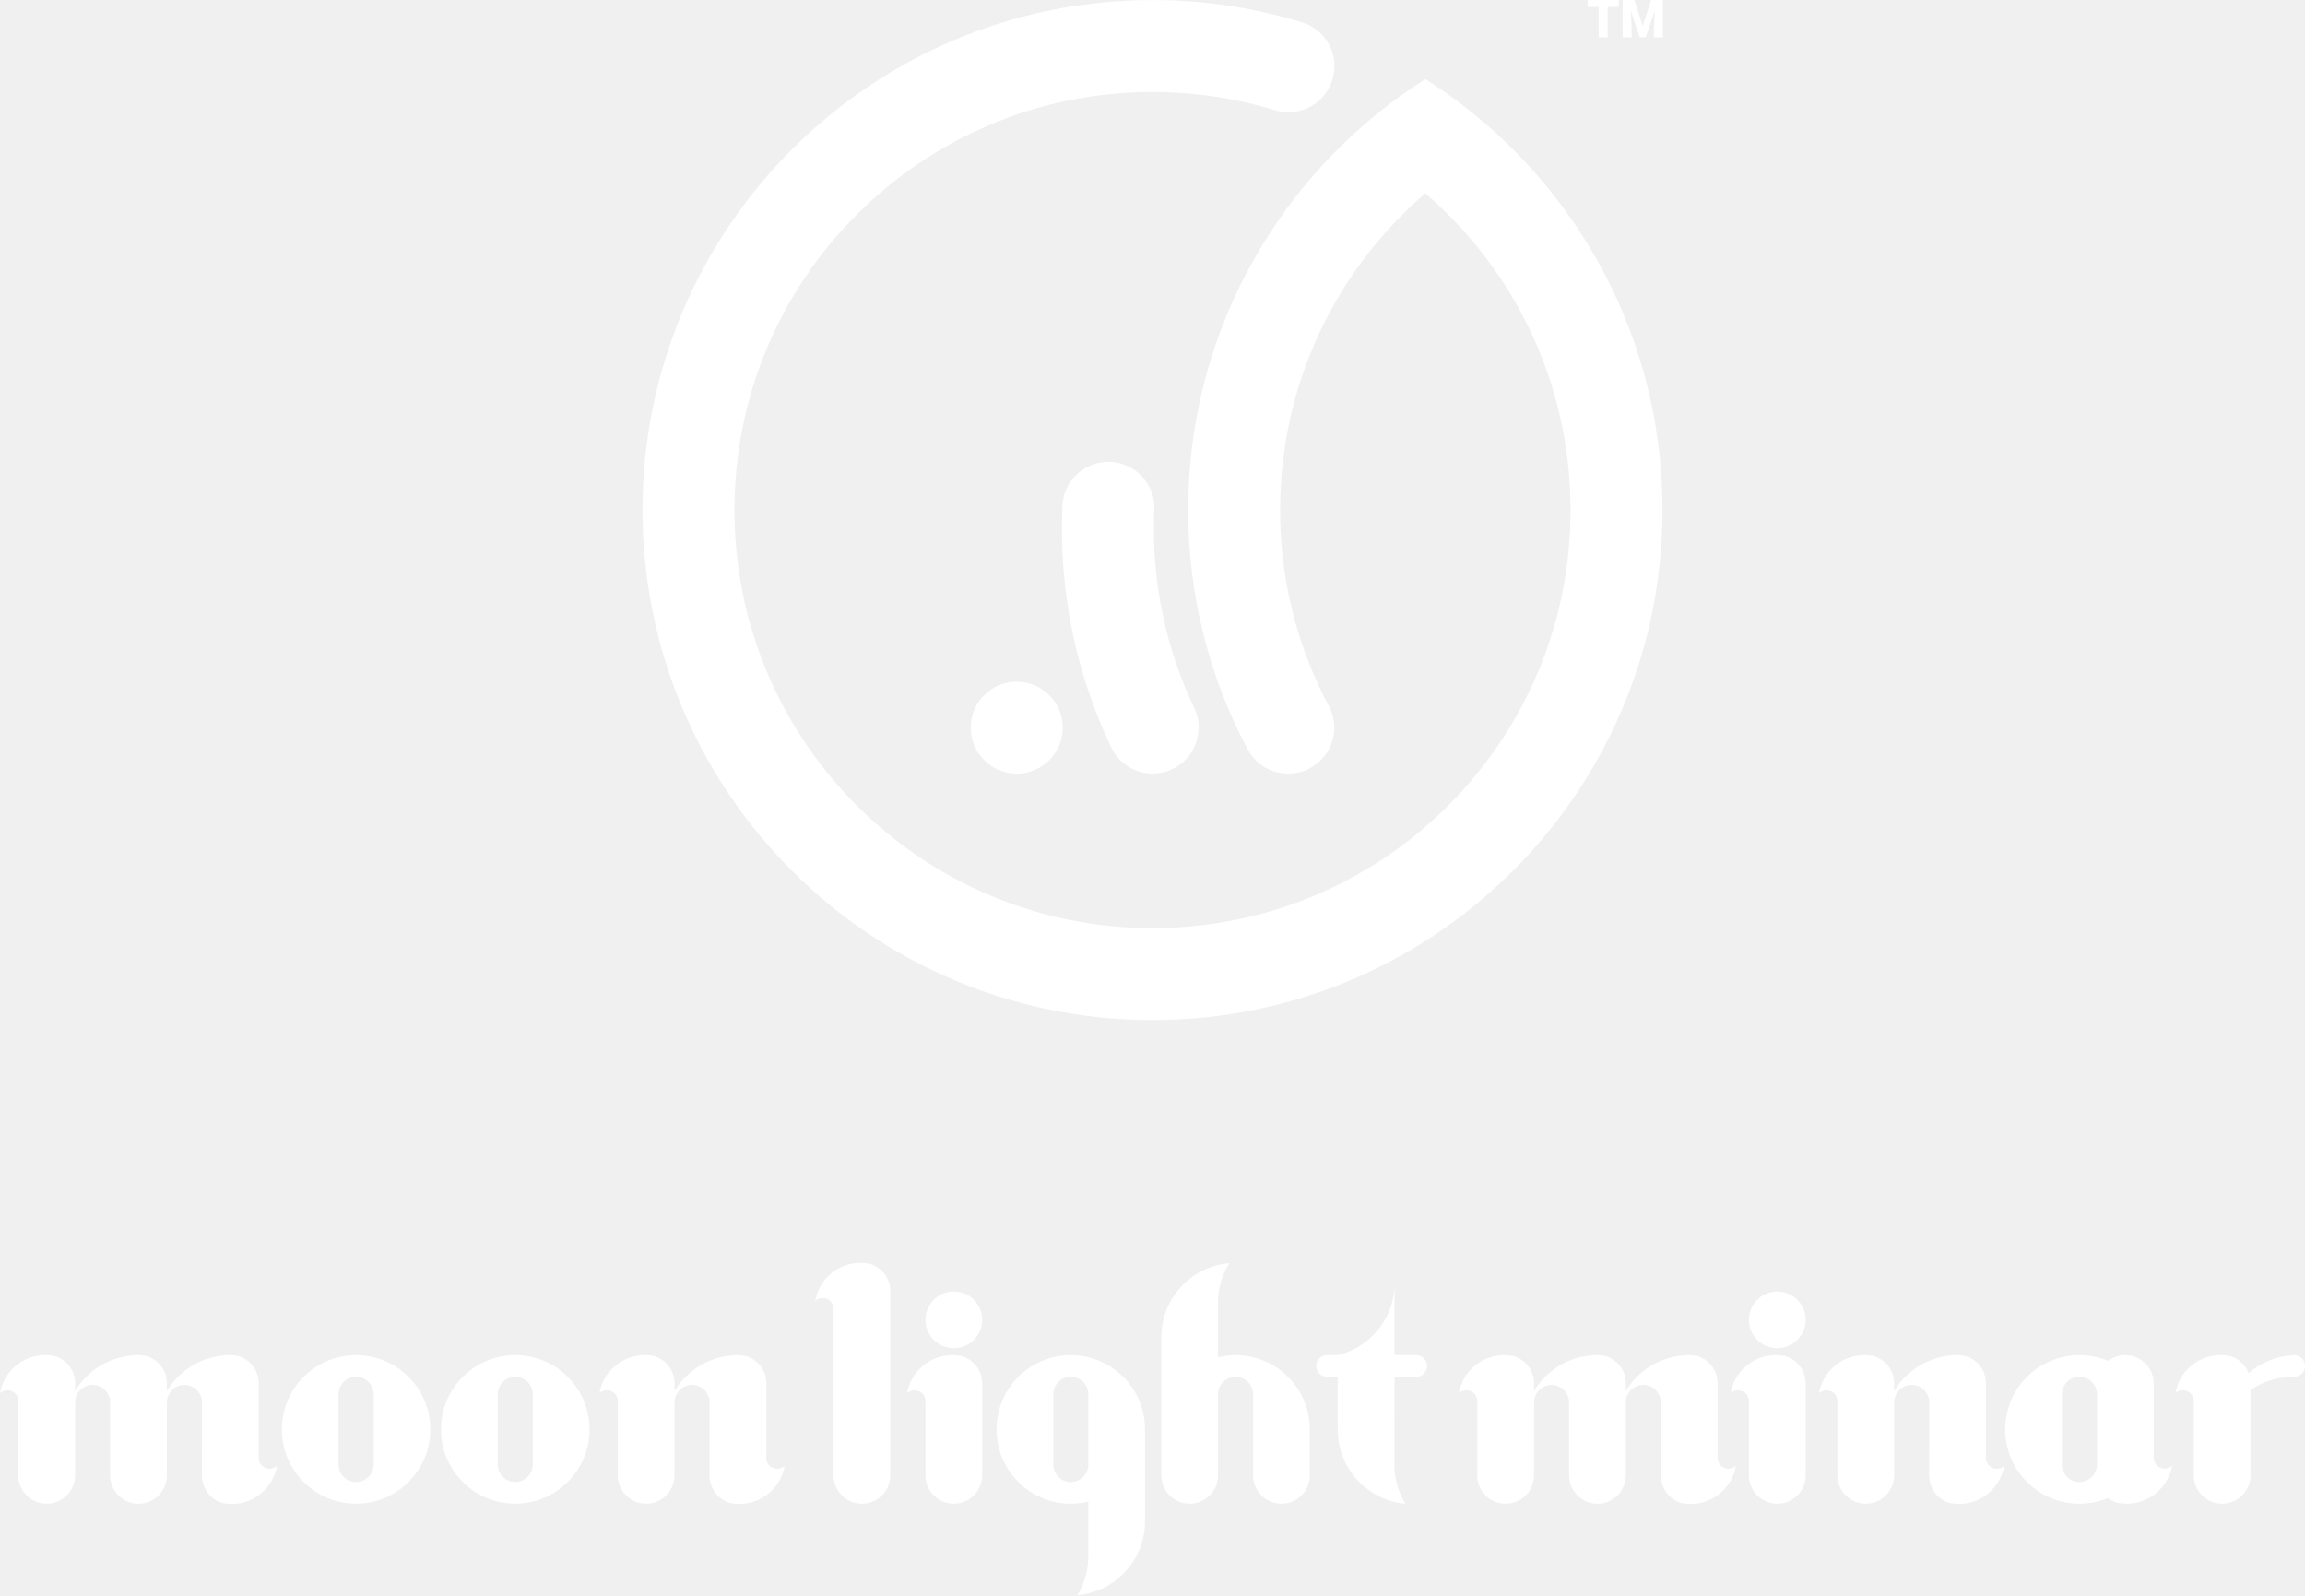
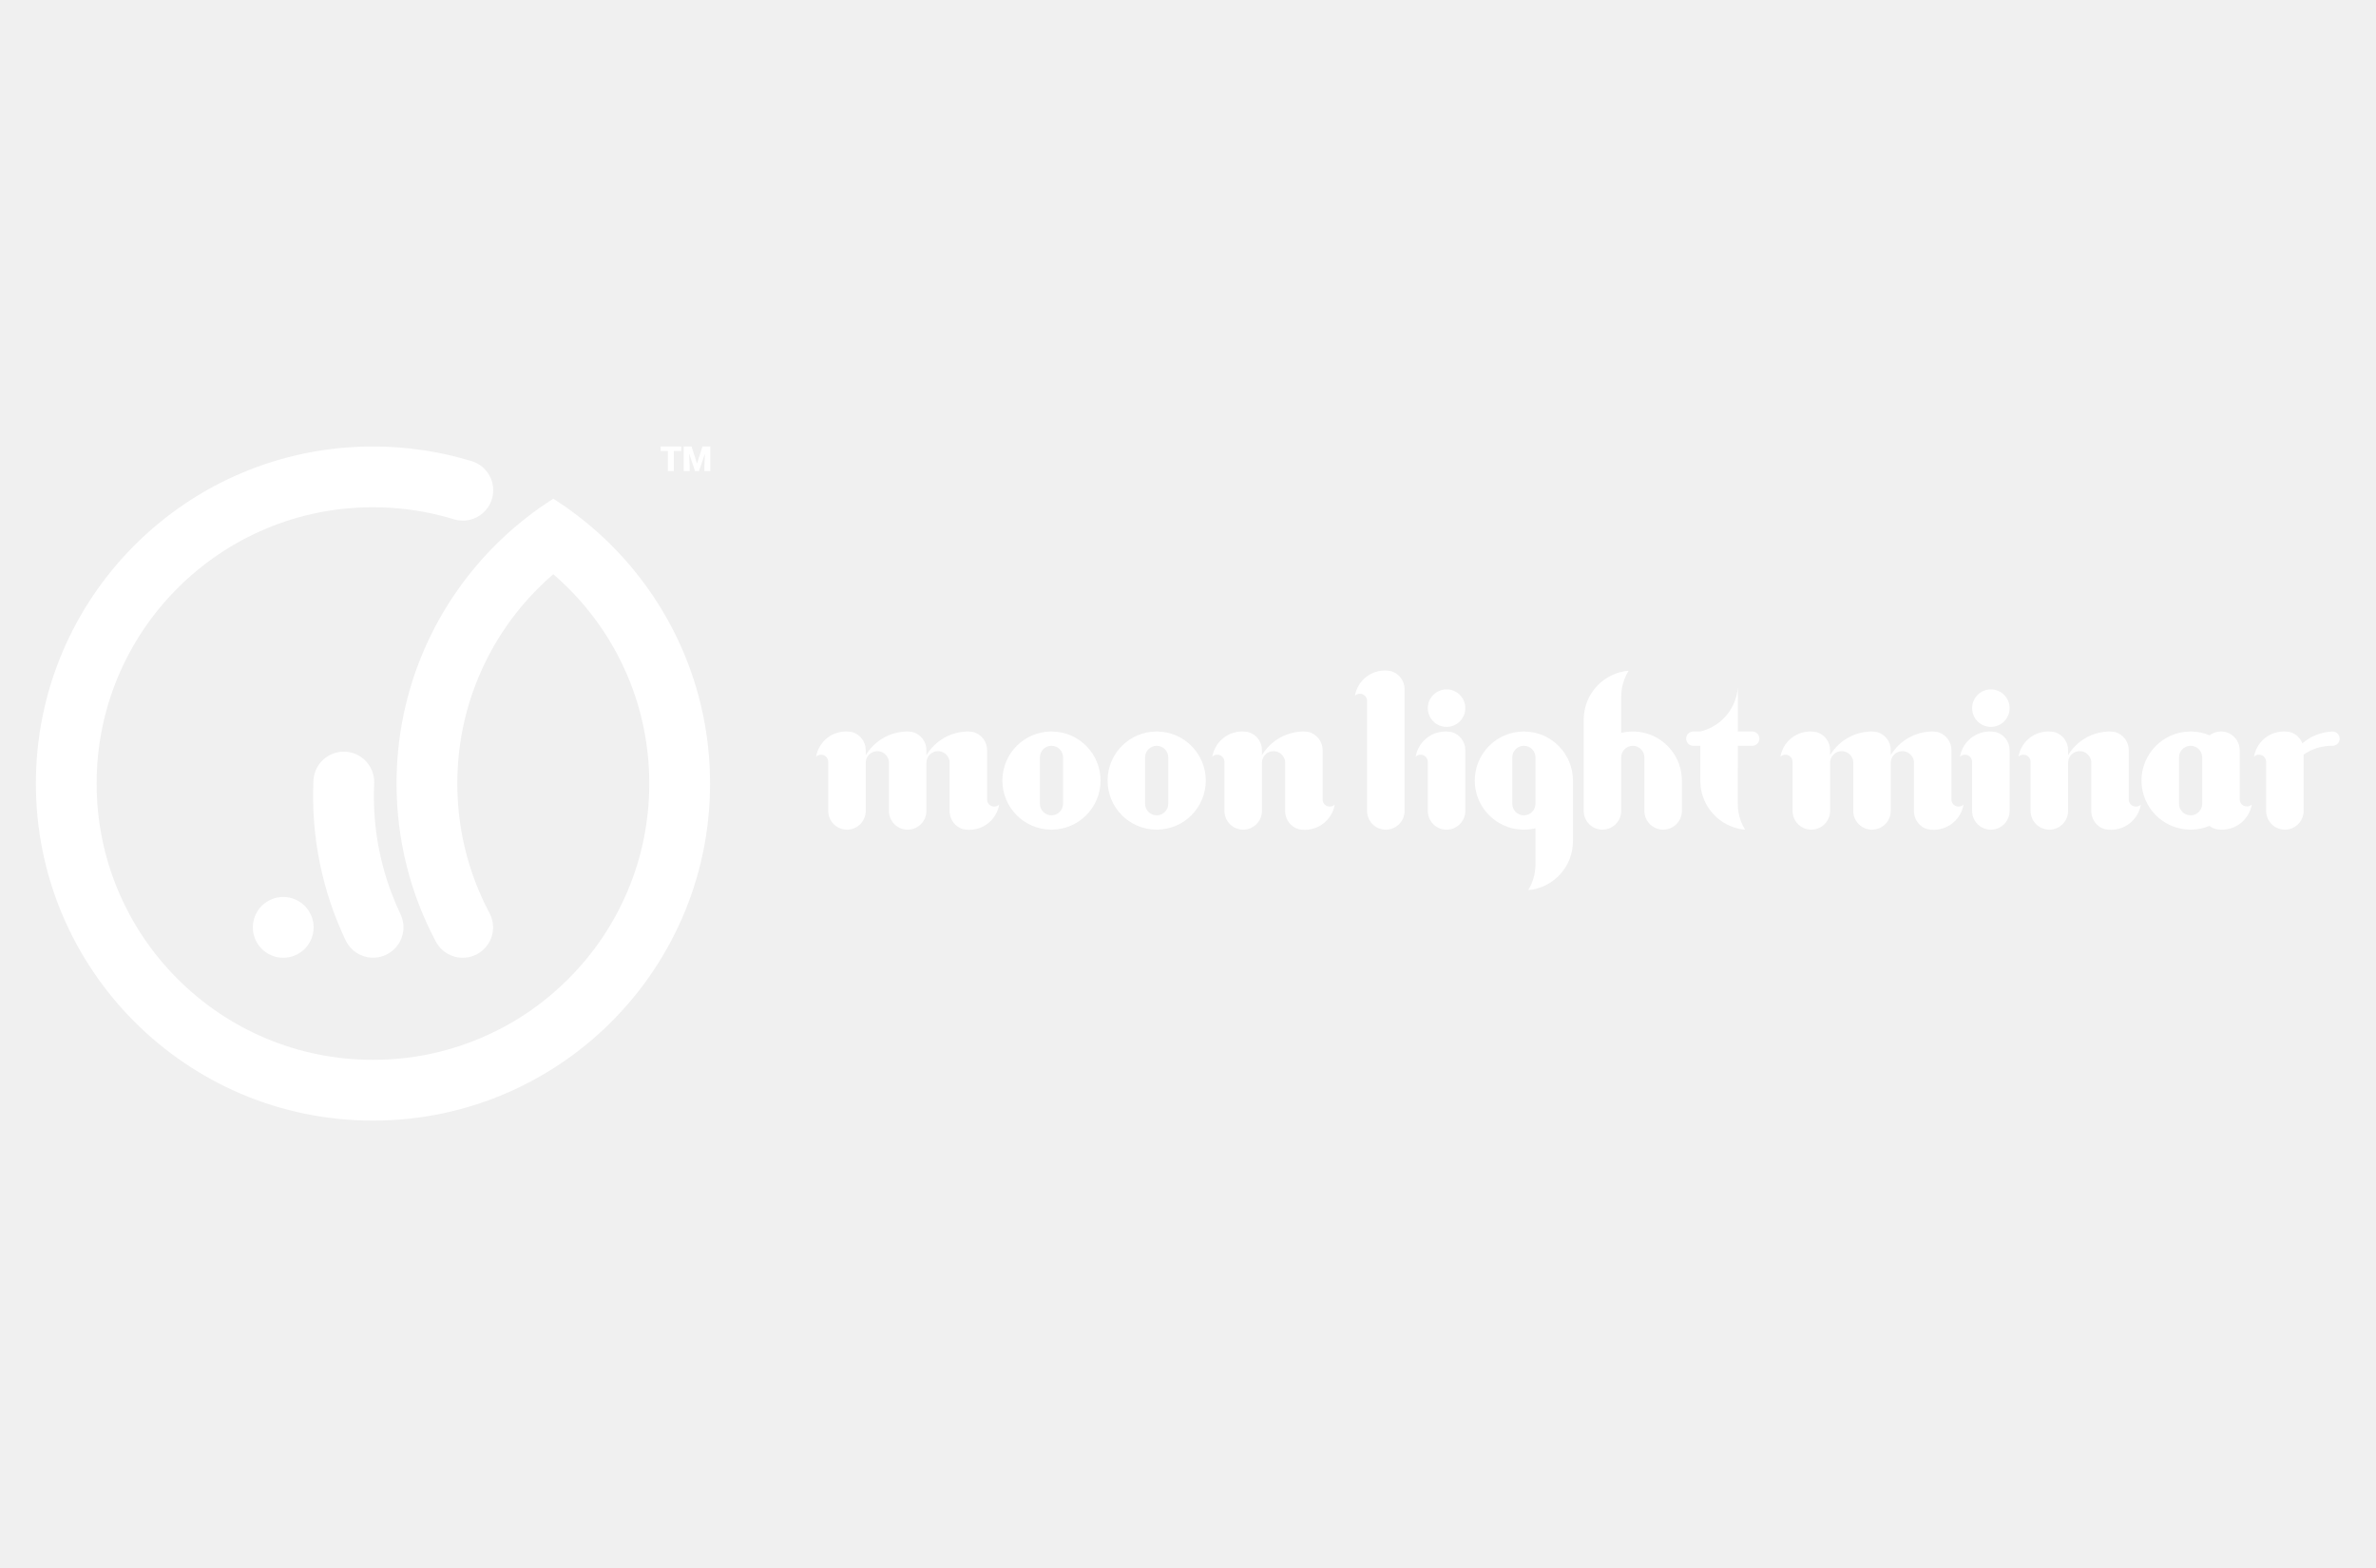
- <svg xmlns="http://www.w3.org/2000/svg" viewBox="0 0 541.915 375.03">
-   <defs>
-     <style>.d{fill:#fff;}</style>
-   </defs>
-   <g id="a" />
-   <g id="b">
-     <g id="c">
-       <g>
-         <g>
-           <path class="d" d="M83.979,318.604c-.084-.009-.177-.009-.261-.009-.075,0-.149,0-.224,.009-9.541,.112-17.234,7.889-17.234,17.458s7.674,17.318,17.196,17.448c.084,.009,.177,.009,.261,.009s.177,0,.261-.009c9.522-.131,17.196-7.889,17.196-17.448s-7.674-17.327-17.196-17.458Zm3.865,25.701c0,2.278-1.848,4.117-4.126,4.117s-4.117-1.839-4.117-4.117v-16.496c0-2.241,1.774-4.061,4.005-4.117,.037-.009,.075-.009,.112-.009s.075,0,.112,.009c2.231,.056,4.014,1.876,4.014,4.117v16.496Z" />
-           <path class="d" d="M83.83,323.692h-.224c.037-.009,.075-.009,.112-.009s.075,0,.112,.009Z" />
-           <path class="d" d="M83.83,323.692h-.224c.037-.009,.075-.009,.112-.009s.075,0,.112,.009Z" />
-           <path class="d" d="M335.517,321.144c0,.719-.299,1.363-.775,1.82-.019,.028-.037,.047-.056,.056l-.056,.056c-.009,.019-.019,.028-.037,.037-.439,.355-.999,.579-1.615,.579h-5.116v7.842c-.009-.009-.019-.009-.028-.009v12.855c0,2.175,.401,4.266,1.13,6.19,.392,1.036,.878,2.026,1.456,2.959-1.531-.131-3.006-.457-4.397-.971-6.591-2.381-11.334-8.626-11.511-15.992-.009-.14-.009-.289-.009-.429v-12.445h-2.493c-1.41,0-2.549-1.139-2.549-2.549,0-.85,.42-1.606,1.055-2.063,.42-.308,.943-.485,1.494-.485h2.511c6.507-1.559,11.595-6.759,12.986-13.331,.159-.728,.271-1.484,.327-2.25,.009,.075,.019,.149,.009,.224,.009,.056,.009,.112,.009,.177,.009,.056,.009,.121,.009,.177v15.003h5.116c1.4,0,2.539,1.139,2.539,2.549Z" />
-           <path class="d" d="M65.07,344.642l-.056,.056c-.009,.019-.019,.028-.037,.037-.439,.355-.999,.579-1.615,.579-1.326,0-2.409-.999-2.539-2.287v-17.813c0-2.987-1.97-5.517-4.696-6.367-.047-.019-.103-.028-.149-.037-.635-.131-1.298-.196-1.97-.215-.243,0-.485,.009-.728,.019-.289,.019-.569,.037-.85,.075-.009-.009-.028,0-.037,0-5.583,.56-10.391,3.762-13.154,8.337v-1.811c0-2.987-1.97-5.517-4.696-6.367-.047-.019-.103-.028-.149-.037-.635-.131-1.298-.196-1.97-.215-.243,0-.485,.009-.728,.019-.289,.019-.57,.037-.85,.075-.009-.009-.028,0-.037,0-5.583,.56-10.391,3.762-13.154,8.337v-1.811c0-2.987-1.97-5.517-4.696-6.367-.047-.019-.103-.028-.149-.037-.7-.14-1.428-.215-2.175-.215-.149,0-.299,0-.448,.009-5.144,.205-9.354,4.014-10.185,8.972,.019-.028,.037-.047,.056-.056l.056-.056c.009-.019,.019-.028,.037-.037,.439-.355,.999-.579,1.615-.579,1.41,0,2.549,1.139,2.549,2.549v17.448c0,3.688,2.987,6.675,6.666,6.675s6.675-2.987,6.675-6.675v-17.131c0-2.278,1.849-4.126,4.126-4.126,.112,0,.224,0,.336,.019,1.624,.131,2.987,1.214,3.529,2.689,.159,.336,.252,.71,.252,1.102v17.448c0,3.678,2.978,6.666,6.647,6.675h.047c3.678-.019,6.647-2.997,6.647-6.675v-17.131c0-2.278,1.849-4.126,4.126-4.126,.112,0,.224,0,.336,.019,1.624,.131,2.987,1.214,3.529,2.689,.159,.336,.252,.71,.252,1.102v10.839h-.009v6.712c0,.159,.028,.308,.037,.457,.009,.056,.009,.121,.019,.177,.252,2.698,2.11,4.948,4.64,5.732,.047,.019,.103,.028,.149,.037,.7,.14,1.428,.215,2.175,.215,.149,0,.299,0,.448-.009,5.144-.205,9.354-4.014,10.185-8.972-.019,.028-.037,.047-.056,.056Z" />
-           <path class="d" d="M408.07,344.642l-.056,.056c-.009,.019-.019,.028-.037,.037-.439,.355-.999,.579-1.615,.579-1.326,0-2.409-.999-2.539-2.287v-17.813c0-2.987-1.97-5.517-4.696-6.367-.047-.019-.103-.028-.149-.037-.635-.131-1.298-.196-1.97-.215-.243,0-.485,.009-.728,.019-.289,.019-.569,.037-.85,.075-.009-.009-.028,0-.037,0-5.583,.56-10.391,3.762-13.154,8.337v-1.811c0-2.987-1.97-5.517-4.696-6.367-.047-.019-.103-.028-.149-.037-.635-.131-1.298-.196-1.97-.215-.243,0-.485,.009-.728,.019-.289,.019-.57,.037-.85,.075-.009-.009-.028,0-.037,0-5.583,.56-10.391,3.762-13.154,8.337v-1.811c0-2.987-1.97-5.517-4.696-6.367-.047-.019-.103-.028-.149-.037-.7-.14-1.428-.215-2.175-.215-.149,0-.299,0-.448,.009-5.144,.205-9.354,4.014-10.185,8.972,.019-.028,.037-.047,.056-.056l.056-.056c.009-.019,.019-.028,.037-.037,.439-.355,.999-.579,1.615-.579,1.41,0,2.549,1.139,2.549,2.549v17.448c0,3.688,2.987,6.675,6.666,6.675s6.675-2.987,6.675-6.675v-17.131c0-2.278,1.849-4.126,4.126-4.126,.112,0,.224,0,.336,.019,1.624,.131,2.987,1.214,3.529,2.689,.159,.336,.252,.71,.252,1.102v17.448c0,3.678,2.978,6.666,6.647,6.675h.047c3.678-.019,6.647-2.997,6.647-6.675v-17.131c0-2.278,1.849-4.126,4.126-4.126,.112,0,.224,0,.336,.019,1.624,.131,2.987,1.214,3.529,2.689,.159,.336,.252,.71,.252,1.102v10.839h-.009v6.712c0,.159,.028,.308,.037,.457,.009,.056,.009,.121,.019,.177,.252,2.698,2.11,4.948,4.64,5.732,.047,.019,.103,.028,.149,.037,.7,.14,1.428,.215,2.175,.215,.149,0,.299,0,.448-.009,5.144-.205,9.354-4.014,10.185-8.972-.019,.028-.037,.047-.056,.056Z" />
-           <path class="d" d="M184.413,344.642l-.056,.056c-.009,.019-.019,.028-.037,.037-.439,.355-.999,.579-1.615,.579-1.326,0-2.409-.999-2.539-2.287v-17.813c0-2.987-1.97-5.517-4.696-6.367-.047-.019-.103-.028-.149-.037-.635-.131-1.298-.196-1.97-.215-.243,0-.485,.009-.728,.019-.289,.019-.569,.037-.85,.075-.009-.009-.028,0-.037,0-5.583,.56-10.391,3.762-13.154,8.337v-1.811c0-2.987-1.97-5.517-4.696-6.367-.047-.019-.103-.028-.149-.037-.7-.14-1.428-.215-2.175-.215-.149,0-.299,0-.448,.009-5.144,.205-9.354,4.014-10.185,8.972,.019-.028,.037-.047,.056-.056l.056-.056c.009-.019,.019-.028,.037-.037,.439-.355,.999-.579,1.615-.579,1.41,0,2.549,1.139,2.549,2.549v17.448c0,3.688,2.987,6.675,6.666,6.675s6.675-2.987,6.675-6.675v-17.131c0-2.278,1.848-4.126,4.126-4.126,.112,0,.224,0,.336,.019,1.624,.131,2.987,1.214,3.529,2.689,.159,.336,.252,.71,.252,1.102v10.839h-.009v6.712c0,.157,.027,.306,.038,.46,.005,.057,.008,.115,.014,.172,.257,2.705,2.114,4.947,4.644,5.735,.047,.019,.103,.028,.149,.037,.7,.14,1.428,.215,2.175,.215,.149,0,.299,0,.448-.009,5.144-.205,9.354-4.014,10.185-8.972-.019,.028-.037,.047-.056,.056Z" />
-           <path class="d" d="M471.147,344.642l-.056,.056c-.009,.019-.019,.028-.037,.037-.439,.355-.999,.579-1.615,.579-1.326,0-2.409-.999-2.539-2.287v-17.813c0-2.987-1.97-5.517-4.696-6.367-.047-.019-.103-.028-.149-.037-.635-.131-1.298-.196-1.97-.215-.243,0-.485,.009-.728,.019-.289,.019-.569,.037-.85,.075-.009-.009-.028,0-.037,0-5.583,.56-10.391,3.762-13.154,8.337v-1.811c0-2.987-1.97-5.517-4.696-6.367-.047-.019-.103-.028-.149-.037-.7-.14-1.428-.215-2.175-.215-.149,0-.299,0-.448,.009-5.144,.205-9.354,4.014-10.185,8.972,.019-.028,.037-.047,.056-.056l.056-.056c.009-.019,.019-.028,.037-.037,.439-.355,.999-.579,1.615-.579,1.41,0,2.549,1.139,2.549,2.549v17.448c0,3.688,2.987,6.675,6.666,6.675s6.675-2.987,6.675-6.675v-17.131c0-2.278,1.848-4.126,4.126-4.126,.112,0,.224,0,.336,.019,1.624,.131,2.987,1.214,3.529,2.689,.159,.336,.252,.71,.252,1.102v10.839h-.009v6.712c0,.157,.027,.306,.038,.46,.005,.057,.008,.115,.014,.172,.257,2.705,2.114,4.947,4.644,5.735,.047,.019,.103,.028,.149,.037,.7,.14,1.428,.215,2.175,.215,.149,0,.299,0,.448-.009,5.144-.205,9.354-4.014,10.185-8.972-.019,.028-.037,.047-.056,.056Z" />
+ <svg xmlns="http://www.w3.org/2000/svg" width="100%" height="100%" viewBox="0 0 2187 1443" version="1.1" xml:space="preserve" style="fill-rule:evenodd;clip-rule:evenodd;stroke-linejoin:round;stroke-miterlimit:2;">
+   <g transform="matrix(1,0,0,1,-4007.747,2085.188)">
+     <g transform="matrix(1,0,0,1,4439.992,0)">
+       <rect x="-432.245" y="-2085.188" width="2186.59" height="1442.542" style="fill:none;" />
+       <g transform="matrix(0.621083,0,0,0.621083,-3093.32,-553.798)">
+         <g transform="matrix(4.166667,0,0,4.166667,5494.038,-2708.987)">
+           <path d="M83.979,318.604C83.895,318.595 83.802,318.595 83.718,318.595C83.643,318.595 83.569,318.595 83.494,318.604C73.953,318.716 66.26,326.493 66.26,336.062C66.26,345.631 73.934,353.38 83.456,353.51C83.54,353.519 83.633,353.519 83.717,353.519C83.801,353.519 83.894,353.519 83.978,353.51C93.5,353.379 101.174,345.621 101.174,336.062C101.174,326.503 93.5,318.735 83.978,318.604L83.979,318.604ZM87.844,344.305C87.844,346.583 85.996,348.422 83.718,348.422C81.44,348.422 79.601,346.583 79.601,344.305L79.601,327.809C79.601,325.568 81.375,323.748 83.606,323.692C83.643,323.683 83.681,323.683 83.718,323.683C83.755,323.683 83.793,323.683 83.83,323.692C86.061,323.748 87.844,325.568 87.844,327.809L87.844,344.305Z" style="fill:white;fill-rule:nonzero;" />
+           <path d="M83.83,323.692L83.606,323.692C83.643,323.683 83.681,323.683 83.718,323.683C83.755,323.683 83.793,323.683 83.83,323.692Z" style="fill:white;fill-rule:nonzero;" />
+           <path d="M83.83,323.692L83.606,323.692C83.643,323.683 83.681,323.683 83.718,323.683C83.755,323.683 83.793,323.683 83.83,323.692Z" style="fill:white;fill-rule:nonzero;" />
+           <path d="M335.517,321.144C335.517,321.863 335.218,322.507 334.742,322.964C334.723,322.992 334.705,323.011 334.686,323.02L334.63,323.076C334.621,323.095 334.611,323.104 334.593,323.113C334.154,323.468 333.594,323.692 332.978,323.692L327.862,323.692L327.862,331.534C327.853,331.525 327.843,331.525 327.834,331.525L327.834,344.38C327.834,346.555 328.235,348.646 328.964,350.57C329.356,351.606 329.842,352.596 330.42,353.529C328.889,353.398 327.414,353.072 326.023,352.558C319.432,350.177 314.689,343.932 314.512,336.566C314.503,336.426 314.503,336.277 314.503,336.137L314.503,323.692L312.01,323.692C310.6,323.692 309.461,322.553 309.461,321.143C309.461,320.293 309.881,319.537 310.516,319.08C310.936,318.772 311.459,318.595 312.01,318.595L314.521,318.595C321.028,317.036 326.116,311.836 327.507,305.264C327.666,304.536 327.778,303.78 327.834,303.014C327.843,303.089 327.853,303.163 327.843,303.238C327.852,303.294 327.852,303.35 327.852,303.415C327.861,303.471 327.861,303.536 327.861,303.592L327.861,318.595L332.977,318.595C334.377,318.595 335.516,319.734 335.516,321.144L335.517,321.144Z" style="fill:white;fill-rule:nonzero;" />
+           <path d="M65.07,344.642L65.014,344.698C65.005,344.717 64.995,344.726 64.977,344.735C64.538,345.09 63.978,345.314 63.362,345.314C62.036,345.314 60.953,344.315 60.823,343.027L60.823,325.214C60.823,322.227 58.853,319.697 56.127,318.847C56.08,318.828 56.024,318.819 55.978,318.81C55.343,318.679 54.68,318.614 54.008,318.595C53.765,318.595 53.523,318.604 53.28,318.614C52.991,318.633 52.711,318.651 52.43,318.689C52.421,318.68 52.402,318.689 52.393,318.689C46.81,319.249 42.002,322.451 39.239,327.026L39.239,325.215C39.239,322.228 37.269,319.698 34.543,318.848C34.496,318.829 34.44,318.82 34.394,318.811C33.759,318.68 33.096,318.615 32.424,318.596C32.181,318.596 31.939,318.605 31.696,318.615C31.407,318.634 31.126,318.652 30.846,318.69C30.837,318.681 30.818,318.69 30.809,318.69C25.226,319.25 20.418,322.452 17.655,327.027L17.655,325.216C17.655,322.229 15.685,319.699 12.959,318.849C12.912,318.83 12.856,318.821 12.81,318.812C12.11,318.672 11.382,318.597 10.635,318.597C10.486,318.597 10.336,318.597 10.187,318.606C5.043,318.811 0.833,322.62 0.002,327.578C0.021,327.55 0.039,327.531 0.058,327.522L0.114,327.466C0.123,327.447 0.133,327.438 0.151,327.429C0.59,327.074 1.15,326.85 1.766,326.85C3.176,326.85 4.315,327.989 4.315,329.399L4.315,346.847C4.315,350.535 7.302,353.522 10.981,353.522C14.66,353.522 17.656,350.535 17.656,346.847L17.656,329.716C17.656,327.438 19.505,325.59 21.782,325.59C21.894,325.59 22.006,325.59 22.118,325.609C23.742,325.74 25.105,326.823 25.647,328.298C25.806,328.634 25.899,329.008 25.899,329.4L25.899,346.848C25.899,350.526 28.877,353.514 32.546,353.523L32.593,353.523C36.271,353.504 39.24,350.526 39.24,346.848L39.24,329.717C39.24,327.439 41.089,325.591 43.366,325.591C43.478,325.591 43.59,325.591 43.702,325.61C45.326,325.741 46.689,326.824 47.231,328.299C47.39,328.635 47.483,329.009 47.483,329.401L47.483,340.24L47.474,340.24L47.474,346.952C47.474,347.111 47.502,347.26 47.511,347.409C47.52,347.465 47.52,347.53 47.53,347.586C47.782,350.284 49.64,352.534 52.17,353.318C52.217,353.337 52.273,353.346 52.319,353.355C53.019,353.495 53.747,353.57 54.494,353.57C54.643,353.57 54.793,353.57 54.942,353.561C60.086,353.356 64.296,349.547 65.127,344.589C65.108,344.617 65.09,344.636 65.071,344.645L65.07,344.642Z" style="fill:white;fill-rule:nonzero;" />
+           <path d="M408.07,344.642L408.014,344.698C408.005,344.717 407.995,344.726 407.977,344.735C407.538,345.09 406.978,345.314 406.362,345.314C405.036,345.314 403.953,344.315 403.823,343.027L403.823,325.214C403.823,322.227 401.853,319.697 399.127,318.847C399.08,318.828 399.024,318.819 398.978,318.81C398.343,318.679 397.68,318.614 397.008,318.595C396.765,318.595 396.523,318.604 396.28,318.614C395.991,318.633 395.711,318.651 395.43,318.689C395.421,318.68 395.402,318.689 395.393,318.689C389.81,319.249 385.002,322.451 382.239,327.026L382.239,325.215C382.239,322.228 380.269,319.698 377.543,318.848C377.496,318.829 377.44,318.82 377.394,318.811C376.759,318.68 376.096,318.615 375.424,318.596C375.181,318.596 374.939,318.605 374.696,318.615C374.407,318.634 374.126,318.652 373.846,318.69C373.837,318.681 373.818,318.69 373.809,318.69C368.226,319.25 363.418,322.452 360.655,327.027L360.655,325.216C360.655,322.229 358.685,319.699 355.959,318.849C355.912,318.83 355.856,318.821 355.81,318.812C355.11,318.672 354.382,318.597 353.635,318.597C353.486,318.597 353.336,318.597 353.187,318.606C348.043,318.811 343.833,322.62 343.002,327.578C343.021,327.55 343.039,327.531 343.058,327.522L343.114,327.466C343.123,327.447 343.133,327.438 343.151,327.429C343.59,327.074 344.15,326.85 344.766,326.85C346.176,326.85 347.315,327.989 347.315,329.399L347.315,346.847C347.315,350.535 350.302,353.522 353.981,353.522C357.66,353.522 360.656,350.535 360.656,346.847L360.656,329.716C360.656,327.438 362.505,325.59 364.782,325.59C364.894,325.59 365.006,325.59 365.118,325.609C366.742,325.74 368.105,326.823 368.647,328.298C368.806,328.634 368.899,329.008 368.899,329.4L368.899,346.848C368.899,350.526 371.877,353.514 375.546,353.523L375.593,353.523C379.271,353.504 382.24,350.526 382.24,346.848L382.24,329.717C382.24,327.439 384.089,325.591 386.366,325.591C386.478,325.591 386.59,325.591 386.702,325.61C388.326,325.741 389.689,326.824 390.231,328.299C390.39,328.635 390.483,329.009 390.483,329.401L390.483,340.24L390.474,340.24L390.474,346.952C390.474,347.111 390.502,347.26 390.511,347.409C390.52,347.465 390.52,347.53 390.53,347.586C390.782,350.284 392.64,352.534 395.17,353.318C395.217,353.337 395.273,353.346 395.319,353.355C396.019,353.495 396.747,353.57 397.494,353.57C397.643,353.57 397.793,353.57 397.942,353.561C403.086,353.356 407.296,349.547 408.127,344.589C408.108,344.617 408.09,344.636 408.071,344.645L408.07,344.642Z" style="fill:white;fill-rule:nonzero;" />
+           <path d="M184.413,344.642L184.357,344.698C184.348,344.717 184.338,344.726 184.32,344.735C183.881,345.09 183.321,345.314 182.705,345.314C181.379,345.314 180.296,344.315 180.166,343.027L180.166,325.214C180.166,322.227 178.196,319.697 175.47,318.847C175.423,318.828 175.367,318.819 175.321,318.81C174.686,318.679 174.023,318.614 173.351,318.595C173.108,318.595 172.866,318.604 172.623,318.614C172.334,318.633 172.054,318.651 171.773,318.689C171.764,318.68 171.745,318.689 171.736,318.689C166.153,319.249 161.345,322.451 158.582,327.026L158.582,325.215C158.582,322.228 156.612,319.698 153.886,318.848C153.839,318.829 153.783,318.82 153.737,318.811C153.037,318.671 152.309,318.596 151.562,318.596C151.413,318.596 151.263,318.596 151.114,318.605C145.97,318.81 141.76,322.619 140.929,327.577C140.948,327.549 140.966,327.53 140.985,327.521L141.041,327.465C141.05,327.446 141.06,327.437 141.078,327.428C141.517,327.073 142.077,326.849 142.693,326.849C144.103,326.849 145.242,327.988 145.242,329.398L145.242,346.846C145.242,350.534 148.229,353.521 151.908,353.521C155.587,353.521 158.583,350.534 158.583,346.846L158.583,329.715C158.583,327.437 160.431,325.589 162.709,325.589C162.821,325.589 162.933,325.589 163.045,325.608C164.669,325.739 166.032,326.822 166.574,328.297C166.733,328.633 166.826,329.007 166.826,329.399L166.826,340.238L166.817,340.238L166.817,346.95C166.817,347.107 166.844,347.256 166.855,347.41C166.86,347.467 166.863,347.525 166.869,347.582C167.126,350.287 168.983,352.529 171.513,353.317C171.56,353.336 171.616,353.345 171.662,353.354C172.362,353.494 173.09,353.569 173.837,353.569C173.986,353.569 174.136,353.569 174.285,353.56C179.429,353.355 183.639,349.546 184.47,344.588C184.451,344.616 184.433,344.635 184.414,344.644L184.413,344.642Z" style="fill:white;fill-rule:nonzero;" />
+           <path d="M471.147,344.642L471.091,344.698C471.082,344.717 471.072,344.726 471.054,344.735C470.615,345.09 470.055,345.314 469.439,345.314C468.113,345.314 467.03,344.315 466.9,343.027L466.9,325.214C466.9,322.227 464.93,319.697 462.204,318.847C462.157,318.828 462.101,318.819 462.055,318.81C461.42,318.679 460.757,318.614 460.085,318.595C459.842,318.595 459.6,318.604 459.357,318.614C459.068,318.633 458.788,318.651 458.507,318.689C458.498,318.68 458.479,318.689 458.47,318.689C452.887,319.249 448.079,322.451 445.316,327.026L445.316,325.215C445.316,322.228 443.346,319.698 440.62,318.848C440.573,318.829 440.517,318.82 440.471,318.811C439.771,318.671 439.043,318.596 438.296,318.596C438.147,318.596 437.997,318.596 437.848,318.605C432.704,318.81 428.494,322.619 427.663,327.577C427.682,327.549 427.7,327.53 427.719,327.521L427.775,327.465C427.784,327.446 427.794,327.437 427.812,327.428C428.251,327.073 428.811,326.849 429.427,326.849C430.837,326.849 431.976,327.988 431.976,329.398L431.976,346.846C431.976,350.534 434.963,353.521 438.642,353.521C442.321,353.521 445.317,350.534 445.317,346.846L445.317,329.715C445.317,327.437 447.165,325.589 449.443,325.589C449.555,325.589 449.667,325.589 449.779,325.608C451.403,325.739 452.766,326.822 453.308,328.297C453.467,328.633 453.56,329.007 453.56,329.399L453.56,340.238L453.551,340.238L453.551,346.95C453.551,347.107 453.578,347.256 453.589,347.41C453.594,347.467 453.597,347.525 453.603,347.582C453.86,350.287 455.717,352.529 458.247,353.317C458.294,353.336 458.35,353.345 458.396,353.354C459.096,353.494 459.824,353.569 460.571,353.569C460.72,353.569 460.87,353.569 461.019,353.56C466.163,353.355 470.373,349.546 471.204,344.588C471.185,344.616 471.167,344.635 471.148,344.644L471.147,344.642Z" style="fill:white;fill-rule:nonzero;" />
          <g>
-             <circle class="d" cx="224.247" cy="310.295" r="6.669" />
-             <path class="d" d="M230.916,325.218v21.631c0,3.688-2.987,6.675-6.675,6.675s-6.666-2.987-6.666-6.675v-17.448c0-1.41-1.139-2.549-2.549-2.549-.616,0-1.176,.224-1.615,.579-.019,.009-.028,.019-.037,.037l-.056,.056c-.019,.009-.037,.028-.056,.056,.831-4.957,5.041-8.766,10.185-8.972,.149-.009,.299-.009,.448-.009,.747,0,1.475,.075,2.175,.215,.047,.009,.103,.019,.149,.037,2.726,.85,4.696,3.38,4.696,6.367Z" />
+             <circle cx="224.247" cy="310.295" r="6.669" style="fill:white;" />
+             <path d="M230.916,325.218L230.916,346.849C230.916,350.537 227.929,353.524 224.241,353.524C220.553,353.524 217.575,350.537 217.575,346.849L217.575,329.401C217.575,327.991 216.436,326.852 215.026,326.852C214.41,326.852 213.85,327.076 213.411,327.431C213.392,327.44 213.383,327.45 213.374,327.468L213.318,327.524C213.299,327.533 213.281,327.552 213.262,327.58C214.093,322.623 218.303,318.814 223.447,318.608C223.596,318.599 223.746,318.599 223.895,318.599C224.642,318.599 225.37,318.674 226.07,318.814C226.117,318.823 226.173,318.833 226.219,318.851C228.945,319.701 230.915,322.231 230.915,325.218L230.916,325.218Z" style="fill:white;fill-rule:nonzero;" />
          </g>
          <g>
-             <circle class="d" cx="417.848" cy="310.295" r="6.669" />
-             <path class="d" d="M424.517,325.218v21.631c0,3.688-2.987,6.675-6.675,6.675s-6.666-2.987-6.666-6.675v-17.448c0-1.41-1.139-2.549-2.549-2.549-.616,0-1.176,.224-1.615,.579-.019,.009-.028,.019-.037,.037l-.056,.056c-.019,.009-.037,.028-.056,.056,.831-4.957,5.041-8.766,10.185-8.972,.149-.009,.299-.009,.448-.009,.747,0,1.475,.075,2.175,.215,.047,.009,.103,.019,.149,.037,2.726,.85,4.696,3.38,4.696,6.367Z" />
+             <circle cx="417.848" cy="310.295" r="6.669" style="fill:white;" />
+             <path d="M424.517,325.218L424.517,346.849C424.517,350.537 421.53,353.524 417.842,353.524C414.154,353.524 411.176,350.537 411.176,346.849L411.176,329.401C411.176,327.991 410.037,326.852 408.627,326.852C408.011,326.852 407.451,327.076 407.012,327.431C406.993,327.44 406.984,327.45 406.975,327.468L406.919,327.524C406.9,327.533 406.882,327.552 406.863,327.58C407.694,322.623 411.904,318.814 417.048,318.608C417.197,318.599 417.347,318.599 417.496,318.599C418.243,318.599 418.971,318.674 419.671,318.814C419.718,318.823 419.774,318.833 419.82,318.851C422.546,319.701 424.516,322.231 424.516,325.218L424.517,325.218Z" style="fill:white;fill-rule:nonzero;" />
          </g>
-           <path class="d" d="M83.83,323.692h-.224c.037-.009,.075-.009,.112-.009s.075,0,.112,.009Z" />
-           <path class="d" d="M209.312,303.536v43.312c0,3.688-2.987,6.675-6.675,6.675s-6.666-2.987-6.666-6.675v-39.13c0-1.41-1.139-2.549-2.549-2.549-.616,0-1.176,.224-1.615,.579-.019,.009-.028,.019-.037,.037l-.056,.056c-.019,.009-.037,.028-.056,.056,.831-4.957,5.041-8.766,10.185-8.972,.149-.009,.299-.009,.448-.009,.747,0,1.475,.075,2.175,.215,.047,.009,.103,.019,.149,.037,2.726,.85,4.696,3.38,4.696,6.367Z" />
-           <path class="d" d="M121.135,323.683c-.037,0-.075,0-.112,.009h.224c-.037-.009-.075-.009-.112-.009Z" />
-           <path class="d" d="M121.397,318.604c-.084-.009-.177-.009-.261-.009-.075,0-.149,0-.224,.009-9.541,.112-17.234,7.889-17.234,17.458s7.674,17.318,17.196,17.448c.084,.009,.177,.009,.261,.009s.177,0,.261-.009c9.522-.131,17.206-7.889,17.206-17.448s-7.683-17.327-17.206-17.458Zm3.865,25.701c0,2.278-1.848,4.117-4.126,4.117s-4.117-1.839-4.117-4.117v-16.496c0-2.241,1.783-4.061,4.005-4.117,.037-.009,.075-.009,.112-.009s.075,0,.112,.009c2.231,.056,4.014,1.876,4.014,4.117v16.496Z" />
-           <path class="d" d="M121.247,323.692h-.224c.037-.009,.075-.009,.112-.009s.075,0,.112,.009Z" />
-           <path class="d" d="M121.247,323.692h-.224c.037-.009,.075-.009,.112-.009s.075,0,.112,.009Z" />
-           <path class="d" d="M252.004,318.604c-.084-.009-.177-.009-.261-.009-.075,0-.149,0-.224,.009-9.541,.112-17.234,7.889-17.234,17.458,0,4.07,1.391,7.823,3.744,10.792,.439,.569,.915,1.102,1.428,1.596,2.921,2.912,6.851,4.779,11.237,5.041h0c.252,.01,.664,.019,1.31,.019,1.335-.009,2.623-.177,3.865-.485v12.855c0,3.352-.943,6.488-2.586,9.149,8.925-.775,15.917-8.271,15.917-17.392v-21.575c0-9.56-7.674-17.327-17.196-17.458Zm3.865,25.701c0,2.278-1.848,4.117-4.126,4.117s-4.117-1.839-4.117-4.117v-16.496c0-2.241,1.774-4.061,4.005-4.117,.037-.009,.075-.009,.112-.009s.075,0,.112,.009c2.231,.056,4.014,1.876,4.014,4.117v16.496Z" />
-           <path class="d" d="M304.167,325.223c-.429-.551-.896-1.074-1.4-1.568-2.913-2.894-6.852-4.761-11.222-5.023-.243-.009-.495-.019-.738-.019h-.635c-1.307,.019-2.586,.187-3.809,.485v-12.865c0-3.398,.971-6.572,2.651-9.252-8.953,.747-15.983,8.243-15.983,17.392v32.479c0,3.678,2.978,6.666,6.666,6.666,1.512,0,2.903-.504,4.024-1.363,1.606-1.204,2.642-3.137,2.642-5.303v-19.036c0-2.278,1.849-4.126,4.126-4.126s4.117,1.848,4.117,4.126v19.036c0,2.166,1.036,4.089,2.642,5.303,1.12,.859,2.511,1.363,4.033,1.363,3.678,0,6.666-2.987,6.666-6.666v-10.792c0-4.098-1.41-7.87-3.781-10.839Z" />
-           <path class="d" d="M541.915,321.144c0,1.391-1.111,2.521-2.493,2.549h-.056c-.093,0-.196-.009-.289-.009-.766,0-1.522,.047-2.269,.159-2.847,.355-5.471,1.41-7.711,2.978v20.025c0,.859-.159,1.68-.457,2.427-.541,1.382-1.512,2.53-2.763,3.277-1.008,.616-2.185,.971-3.454,.971-3.678,0-6.666-2.987-6.666-6.675v-17.448c0-1.41-1.139-2.549-2.549-2.549-.616,0-1.176,.224-1.615,.579-.019,.009-.028,.019-.037,.037l-.056,.056c-.019,.009-.037,.028-.056,.056,.831-4.957,5.041-8.766,10.185-8.972,.149-.009,.299-.009,.448-.009,.747,0,1.475,.075,2.175,.215,.047,.009,.103,.019,.149,.037,1.96,.607,3.529,2.091,4.248,3.977,2.791-2.418,6.358-3.949,10.269-4.192h.019c.224-.019,.448-.028,.672-.028h.019c.429,.047,.84,.205,1.186,.439,.663,.457,1.102,1.232,1.102,2.101Z" />
-           <path class="d" d="M510.607,344.595l-.056,.056c-.009,.019-.019,.028-.037,.037-.439,.355-.999,.579-1.615,.579-1.41,0-2.549-1.139-2.549-2.549v-17.448c0-3.688-2.987-6.675-6.666-6.675-1.522,0-2.913,.504-4.033,1.363-2.007-.85-4.201-1.326-6.507-1.354-.084,0-.168-.009-.252-.009h-.009c-.075,0-.149,0-.224,.009-9.541,.121-17.234,7.889-17.234,17.458,0,9.644,7.823,17.458,17.467,17.458,2.381,0,4.649-.476,6.722-1.344,.616,.485,1.326,.859,2.091,1.092,.047,.019,.103,.028,.149,.037,.7,.14,1.428,.215,2.175,.215,.149,0,.299,0,.448-.009,5.144-.205,9.354-4.014,10.185-8.972-.019,.028-.037,.047-.056,.056Zm-17.598-.289c0,2.278-1.848,4.117-4.117,4.117s-4.126-1.839-4.126-4.117v-16.496c0-2.241,1.783-4.061,4.005-4.117,.037-.009,.084-.009,.121-.009s.075,0,.112,.009c2.222,.056,4.005,1.876,4.005,4.117v16.496Z" />
+           <path d="M83.83,323.692L83.606,323.692C83.643,323.683 83.681,323.683 83.718,323.683C83.755,323.683 83.793,323.683 83.83,323.692Z" style="fill:white;fill-rule:nonzero;" />
+           <path d="M209.312,303.536L209.312,346.848C209.312,350.536 206.325,353.523 202.637,353.523C198.949,353.523 195.971,350.536 195.971,346.848L195.971,307.718C195.971,306.308 194.832,305.169 193.422,305.169C192.806,305.169 192.246,305.393 191.807,305.748C191.788,305.757 191.779,305.767 191.77,305.785L191.714,305.841C191.695,305.85 191.677,305.869 191.658,305.897C192.489,300.94 196.699,297.131 201.843,296.925C201.992,296.916 202.142,296.916 202.291,296.916C203.038,296.916 203.766,296.991 204.466,297.131C204.513,297.14 204.569,297.15 204.615,297.168C207.341,298.018 209.311,300.548 209.311,303.535L209.312,303.536Z" style="fill:white;fill-rule:nonzero;" />
+           <path d="M121.135,323.683C121.098,323.683 121.06,323.683 121.023,323.692L121.247,323.692C121.21,323.683 121.172,323.683 121.135,323.683Z" style="fill:white;fill-rule:nonzero;" />
+           <path d="M121.397,318.604C121.313,318.595 121.22,318.595 121.136,318.595C121.061,318.595 120.987,318.595 120.912,318.604C111.371,318.716 103.678,326.493 103.678,336.062C103.678,345.631 111.352,353.38 120.874,353.51C120.958,353.519 121.051,353.519 121.135,353.519C121.219,353.519 121.312,353.519 121.396,353.51C130.918,353.379 138.602,345.621 138.602,336.062C138.602,326.503 130.919,318.735 121.396,318.604L121.397,318.604ZM125.262,344.305C125.262,346.583 123.414,348.422 121.136,348.422C118.858,348.422 117.019,346.583 117.019,344.305L117.019,327.809C117.019,325.568 118.802,323.748 121.024,323.692C121.061,323.683 121.099,323.683 121.136,323.683C121.173,323.683 121.211,323.683 121.248,323.692C123.479,323.748 125.262,325.568 125.262,327.809L125.262,344.305Z" style="fill:white;fill-rule:nonzero;" />
+           <path d="M121.247,323.692L121.023,323.692C121.06,323.683 121.098,323.683 121.135,323.683C121.172,323.683 121.21,323.683 121.247,323.692Z" style="fill:white;fill-rule:nonzero;" />
+           <path d="M121.247,323.692L121.023,323.692C121.06,323.683 121.098,323.683 121.135,323.683C121.172,323.683 121.21,323.683 121.247,323.692Z" style="fill:white;fill-rule:nonzero;" />
+           <path d="M252.004,318.604C251.92,318.595 251.827,318.595 251.743,318.595C251.668,318.595 251.594,318.595 251.519,318.604C241.978,318.716 234.285,326.493 234.285,336.062C234.285,340.132 235.676,343.885 238.029,346.854C238.468,347.423 238.944,347.956 239.457,348.45C242.378,351.362 246.308,353.229 250.694,353.491C250.946,353.501 251.358,353.51 252.004,353.51C253.339,353.501 254.627,353.333 255.869,353.025L255.869,365.88C255.869,369.232 254.926,372.368 253.283,375.029C262.208,374.254 269.2,366.758 269.2,357.637L269.2,336.062C269.2,326.502 261.526,318.735 252.004,318.604ZM255.869,344.305C255.869,346.583 254.021,348.422 251.743,348.422C249.465,348.422 247.626,346.583 247.626,344.305L247.626,327.809C247.626,325.568 249.4,323.748 251.631,323.692C251.668,323.683 251.706,323.683 251.743,323.683C251.78,323.683 251.818,323.683 251.855,323.692C254.086,323.748 255.869,325.568 255.869,327.809L255.869,344.305Z" style="fill:white;fill-rule:nonzero;" />
+           <path d="M304.167,325.223C303.738,324.672 303.271,324.149 302.767,323.655C299.854,320.761 295.915,318.894 291.545,318.632C291.302,318.623 291.05,318.613 290.807,318.613L290.172,318.613C288.865,318.632 287.586,318.8 286.363,319.098L286.363,306.233C286.363,302.835 287.334,299.661 289.014,296.981C280.061,297.728 273.031,305.224 273.031,314.373L273.031,346.852C273.031,350.53 276.009,353.518 279.697,353.518C281.209,353.518 282.6,353.014 283.721,352.155C285.327,350.951 286.363,349.018 286.363,346.852L286.363,327.816C286.363,325.538 288.212,323.69 290.489,323.69C292.766,323.69 294.606,325.538 294.606,327.816L294.606,346.852C294.606,349.018 295.642,350.941 297.248,352.155C298.368,353.014 299.759,353.518 301.281,353.518C304.959,353.518 307.947,350.531 307.947,346.852L307.947,336.06C307.947,331.962 306.537,328.19 304.166,325.221L304.167,325.223Z" style="fill:white;fill-rule:nonzero;" />
+           <path d="M541.915,321.144C541.915,322.535 540.804,323.665 539.422,323.693L539.366,323.693C539.273,323.693 539.17,323.684 539.077,323.684C538.311,323.684 537.555,323.731 536.808,323.843C533.961,324.198 531.337,325.253 529.097,326.821L529.097,346.846C529.097,347.705 528.938,348.526 528.64,349.273C528.099,350.655 527.128,351.803 525.877,352.55C524.869,353.166 523.692,353.521 522.423,353.521C518.745,353.521 515.757,350.534 515.757,346.846L515.757,329.398C515.757,327.988 514.618,326.849 513.208,326.849C512.592,326.849 512.032,327.073 511.593,327.428C511.574,327.437 511.565,327.447 511.556,327.465L511.5,327.521C511.481,327.53 511.463,327.549 511.444,327.577C512.275,322.62 516.485,318.811 521.629,318.605C521.778,318.596 521.928,318.596 522.077,318.596C522.824,318.596 523.552,318.671 524.252,318.811C524.299,318.82 524.355,318.83 524.401,318.848C526.361,319.455 527.93,320.939 528.649,322.825C531.44,320.407 535.007,318.876 538.918,318.633L538.937,318.633C539.161,318.614 539.385,318.605 539.609,318.605L539.628,318.605C540.057,318.652 540.468,318.81 540.814,319.044C541.477,319.501 541.916,320.276 541.916,321.145L541.915,321.144Z" style="fill:white;fill-rule:nonzero;" />
+           <path d="M510.607,344.595L510.551,344.651C510.542,344.67 510.532,344.679 510.514,344.688C510.075,345.043 509.515,345.267 508.899,345.267C507.489,345.267 506.35,344.128 506.35,342.718L506.35,325.27C506.35,321.582 503.363,318.595 499.684,318.595C498.162,318.595 496.771,319.099 495.651,319.958C493.644,319.108 491.45,318.632 489.144,318.604C489.06,318.604 488.976,318.595 488.892,318.595L488.883,318.595C488.808,318.595 488.734,318.595 488.659,318.604C479.118,318.725 471.425,326.493 471.425,336.062C471.425,345.706 479.248,353.52 488.892,353.52C491.273,353.52 493.541,353.044 495.614,352.176C496.23,352.661 496.94,353.035 497.705,353.268C497.752,353.287 497.808,353.296 497.854,353.305C498.554,353.445 499.282,353.52 500.029,353.52C500.178,353.52 500.328,353.52 500.477,353.511C505.621,353.306 509.831,349.497 510.662,344.539C510.643,344.567 510.625,344.586 510.606,344.595L510.607,344.595ZM493.009,344.306C493.009,346.584 491.161,348.423 488.892,348.423C486.623,348.423 484.766,346.584 484.766,344.306L484.766,327.81C484.766,325.569 486.549,323.749 488.771,323.693C488.808,323.684 488.855,323.684 488.892,323.684C488.929,323.684 488.967,323.684 489.004,323.693C491.226,323.749 493.009,325.569 493.009,327.81L493.009,344.306Z" style="fill:white;fill-rule:nonzero;" />
        </g>
-         <g>
+         <g transform="matrix(4.166667,0,0,4.166667,3708.323,-1803.982)">
          <g>
-             <path class="d" d="M390.857,119.916c0,34.252-14.364,65.152-37.395,86.998-3.135,2.977-6.436,5.784-9.879,8.41-2.736,2.089-5.567,4.059-8.481,5.907-5.078,3.222-10.412,6.073-15.967,8.513-14.743,6.475-31.042,10.072-48.178,10.072-66.218,0-119.899-53.682-119.899-119.899S204.74,.016,270.957,.016c12.054,0,23.694,1.777,34.666,5.089,.02,.004,.043,.012,.063,.02,.245,.071,.486,.146,.727,.221h.004c3.396,1.157,6.033,3.96,6.957,7.458,.233,.884,.359,1.816,.359,2.776,0,5.97-4.841,10.811-10.815,10.811-.971,0-1.911-.126-2.803-.367-.012-.004-.02-.004-.032-.012-.024-.004-.051-.012-.075-.02-.008,0-.012,0-.02-.008-.154-.047-.312-.095-.47-.142-.024-.004-.051-.012-.075-.024-1.571-.478-3.163-.912-4.758-1.311-7.703-1.911-15.639-2.874-23.73-2.874-13.278,0-26.146,2.598-38.248,7.715-11.703,4.951-22.213,12.038-31.247,21.072-9.034,9.034-16.121,19.544-21.072,31.247-5.117,12.102-7.715,24.969-7.715,38.248s2.598,26.146,7.715,38.248c4.951,11.703,12.038,22.213,21.072,31.247,9.034,9.034,19.544,16.121,31.247,21.072,12.102,5.117,24.969,7.715,38.248,7.715,8.09,0,16.026-.963,23.73-2.874,4.943-1.228,9.788-2.839,14.518-4.841,2.57-1.086,5.082-2.278,7.533-3.569,.805-.422,1.607-.857,2.397-1.307,5.678-3.19,11.012-6.941,15.967-11.221,1.836-1.587,3.621-3.246,5.35-4.975,9.034-9.034,16.121-19.544,21.072-31.247,5.117-12.102,7.715-24.969,7.715-38.248s-2.598-26.146-7.715-38.248c-4.951-11.703-12.038-22.213-21.072-31.247-1.729-1.729-3.514-3.388-5.35-4.975-1.836,1.583-3.625,3.246-5.354,4.975-9.034,9.034-16.121,19.544-21.068,31.247-5.121,12.102-7.715,24.969-7.715,38.248s2.594,26.146,7.715,38.248c1.05,2.491,2.199,4.928,3.443,7.304,.012,.02,.024,.043,.036,.063,.166,.316,.332,.632,.501,.948,.008,.004,.008,.012,.012,.02,.651,1.39,1.015,2.942,1.015,4.576,0,5.97-4.841,10.811-10.815,10.811-4.094,0-7.656-2.274-9.488-5.63-.012-.016-.02-.032-.028-.047-.079-.146-.154-.296-.229-.446-8.801-16.674-13.78-35.677-13.78-55.845,0-30.493,11.383-58.325,30.13-79.484,2.31-2.61,4.734-5.113,7.261-7.514,5.63-5.342,11.778-10.143,18.364-14.317,2.914,1.848,5.745,3.818,8.481,5.907,3.443,2.626,6.744,5.433,9.879,8.41,23.031,21.846,37.395,52.746,37.395,86.998Z" />
-             <circle class="d" cx="239.041" cy="171.076" r="10.811" />
-             <path class="d" d="M281.796,171.538c-.266,5.964-5.317,10.584-11.281,10.319-3.992-.178-7.382-2.499-9.104-5.804-.011-.012-.018-.028-.018-.04-.112-.226-.221-.452-.325-.678-.011-.024-.022-.044-.032-.069-8.03-17.044-12.151-36.234-11.254-56.363,.266-5.964,5.317-10.584,11.285-10.318,5.873,.262,10.441,5.161,10.323,11.005,.004,.004,.003,.012,0,.016v.004c.003,.008,.003,.012-.001,.02l-.021,.473c.004,.008,.003,.012,0,.02v.004s.003,.012,0,.016c-.551,13.168,1.472,26.048,6.017,38.277,1.002,2.697,2.114,5.335,3.339,7.915,.047,.097,.094,.198,.141,.295,.672,1.496,1.013,3.163,.935,4.911Z" />
+             <path d="M390.857,119.916C390.857,154.168 376.493,185.068 353.462,206.914C350.327,209.891 347.026,212.698 343.583,215.324C340.847,217.413 338.016,219.383 335.102,221.231C330.024,224.453 324.69,227.304 319.135,229.744C304.392,236.219 288.093,239.816 270.957,239.816C204.739,239.816 151.058,186.134 151.058,119.917C151.058,53.7 204.74,0.016 270.957,0.016C283.011,0.016 294.651,1.793 305.623,5.105C305.643,5.109 305.666,5.117 305.686,5.125C305.931,5.196 306.172,5.271 306.413,5.346L306.417,5.346C309.813,6.503 312.45,9.306 313.374,12.804C313.607,13.688 313.733,14.62 313.733,15.58C313.733,21.55 308.892,26.391 302.918,26.391C301.947,26.391 301.007,26.265 300.115,26.024C300.103,26.02 300.095,26.02 300.083,26.012C300.059,26.008 300.032,26 300.008,25.992C300,25.992 299.996,25.992 299.988,25.984C299.834,25.937 299.676,25.889 299.518,25.842C299.494,25.838 299.467,25.83 299.443,25.818C297.872,25.34 296.28,24.906 294.685,24.507C286.982,22.596 279.046,21.633 270.955,21.633C257.677,21.633 244.809,24.231 232.707,29.348C221.004,34.299 210.494,41.386 201.46,50.42C192.426,59.454 185.339,69.964 180.388,81.667C175.271,93.769 172.673,106.636 172.673,119.915C172.673,133.194 175.271,146.061 180.388,158.163C185.339,169.866 192.426,180.376 201.46,189.41C210.494,198.444 221.004,205.531 232.707,210.482C244.809,215.599 257.676,218.197 270.955,218.197C279.045,218.197 286.981,217.234 294.685,215.323C299.628,214.095 304.473,212.484 309.203,210.482C311.773,209.396 314.285,208.204 316.736,206.913C317.541,206.491 318.343,206.056 319.133,205.606C324.811,202.416 330.145,198.665 335.1,194.385C336.936,192.798 338.721,191.139 340.45,189.41C349.484,180.376 356.571,169.866 361.522,158.163C366.639,146.061 369.237,133.194 369.237,119.915C369.237,106.636 366.639,93.769 361.522,81.667C356.571,69.964 349.484,59.454 340.45,50.42C338.721,48.691 336.936,47.032 335.1,45.445C333.264,47.028 331.475,48.691 329.746,50.42C320.712,59.454 313.625,69.964 308.678,81.667C303.557,93.769 300.963,106.636 300.963,119.915C300.963,133.194 303.557,146.061 308.678,158.163C309.728,160.654 310.877,163.091 312.121,165.467C312.133,165.487 312.145,165.51 312.157,165.53C312.323,165.846 312.489,166.162 312.658,166.478C312.666,166.482 312.666,166.49 312.67,166.498C313.321,167.888 313.685,169.44 313.685,171.074C313.685,177.044 308.844,181.885 302.87,181.885C298.776,181.885 295.214,179.611 293.382,176.255C293.37,176.239 293.362,176.223 293.354,176.208C293.275,176.062 293.2,175.912 293.125,175.762C284.324,159.088 279.345,140.085 279.345,119.917C279.345,89.424 290.728,61.592 309.475,40.433C311.785,37.823 314.209,35.32 316.736,32.919C322.366,27.577 328.514,22.776 335.1,18.602C338.014,20.45 340.845,22.42 343.581,24.509C347.024,27.135 350.325,29.942 353.46,32.919C376.491,54.765 390.855,85.665 390.855,119.917L390.857,119.916Z" style="fill:white;fill-rule:nonzero;" />
+             <circle cx="239.041" cy="171.076" r="10.811" style="fill:white;" />
+             <path d="M281.796,171.538C281.53,177.502 276.479,182.122 270.515,181.857C266.523,181.679 263.133,179.358 261.411,176.053C261.4,176.041 261.393,176.025 261.393,176.013C261.281,175.787 261.172,175.561 261.068,175.335C261.057,175.311 261.046,175.291 261.036,175.266C253.006,158.222 248.885,139.032 249.782,118.903C250.048,112.939 255.099,108.319 261.067,108.585C266.94,108.847 271.508,113.746 271.39,119.59C271.394,119.594 271.393,119.602 271.39,119.606L271.39,119.61C271.393,119.618 271.393,119.622 271.389,119.63L271.368,120.103C271.372,120.111 271.371,120.115 271.368,120.123L271.368,120.127C271.368,120.127 271.371,120.139 271.368,120.143C270.817,133.311 272.84,146.191 277.385,158.42C278.387,161.117 279.499,163.755 280.724,166.335C280.771,166.432 280.818,166.533 280.865,166.63C281.537,168.126 281.878,169.793 281.8,171.541L281.796,171.538Z" style="fill:white;fill-rule:nonzero;" />
          </g>
          <g>
-             <path class="d" d="M380.596,1.632h-2.63v7.134h-2.114V1.632h-2.582V0h7.326V1.632Z" />
-             <path class="d" d="M384.264,0l1.956,6.099,1.951-6.099h2.781V8.766h-2.119v-2.047l.205-4.19-2.119,6.237h-1.397l-2.125-6.243,.203,4.196v2.047h-2.113V0h2.776Z" />
+             <path d="M380.596,1.632L377.966,1.632L377.966,8.766L375.852,8.766L375.852,1.632L373.27,1.632L373.27,0L380.596,0L380.596,1.632Z" style="fill:white;fill-rule:nonzero;" />
+             <path d="M384.264,0L386.22,6.099L388.171,0L390.952,0L390.952,8.766L388.833,8.766L388.833,6.719L389.038,2.529L386.919,8.766L385.522,8.766L383.397,2.523L383.6,6.719L383.6,8.766L381.487,8.766L381.487,0L384.264,0Z" style="fill:white;fill-rule:nonzero;" />
          </g>
        </g>
      </g>
    </g>
  </g>
</svg>
